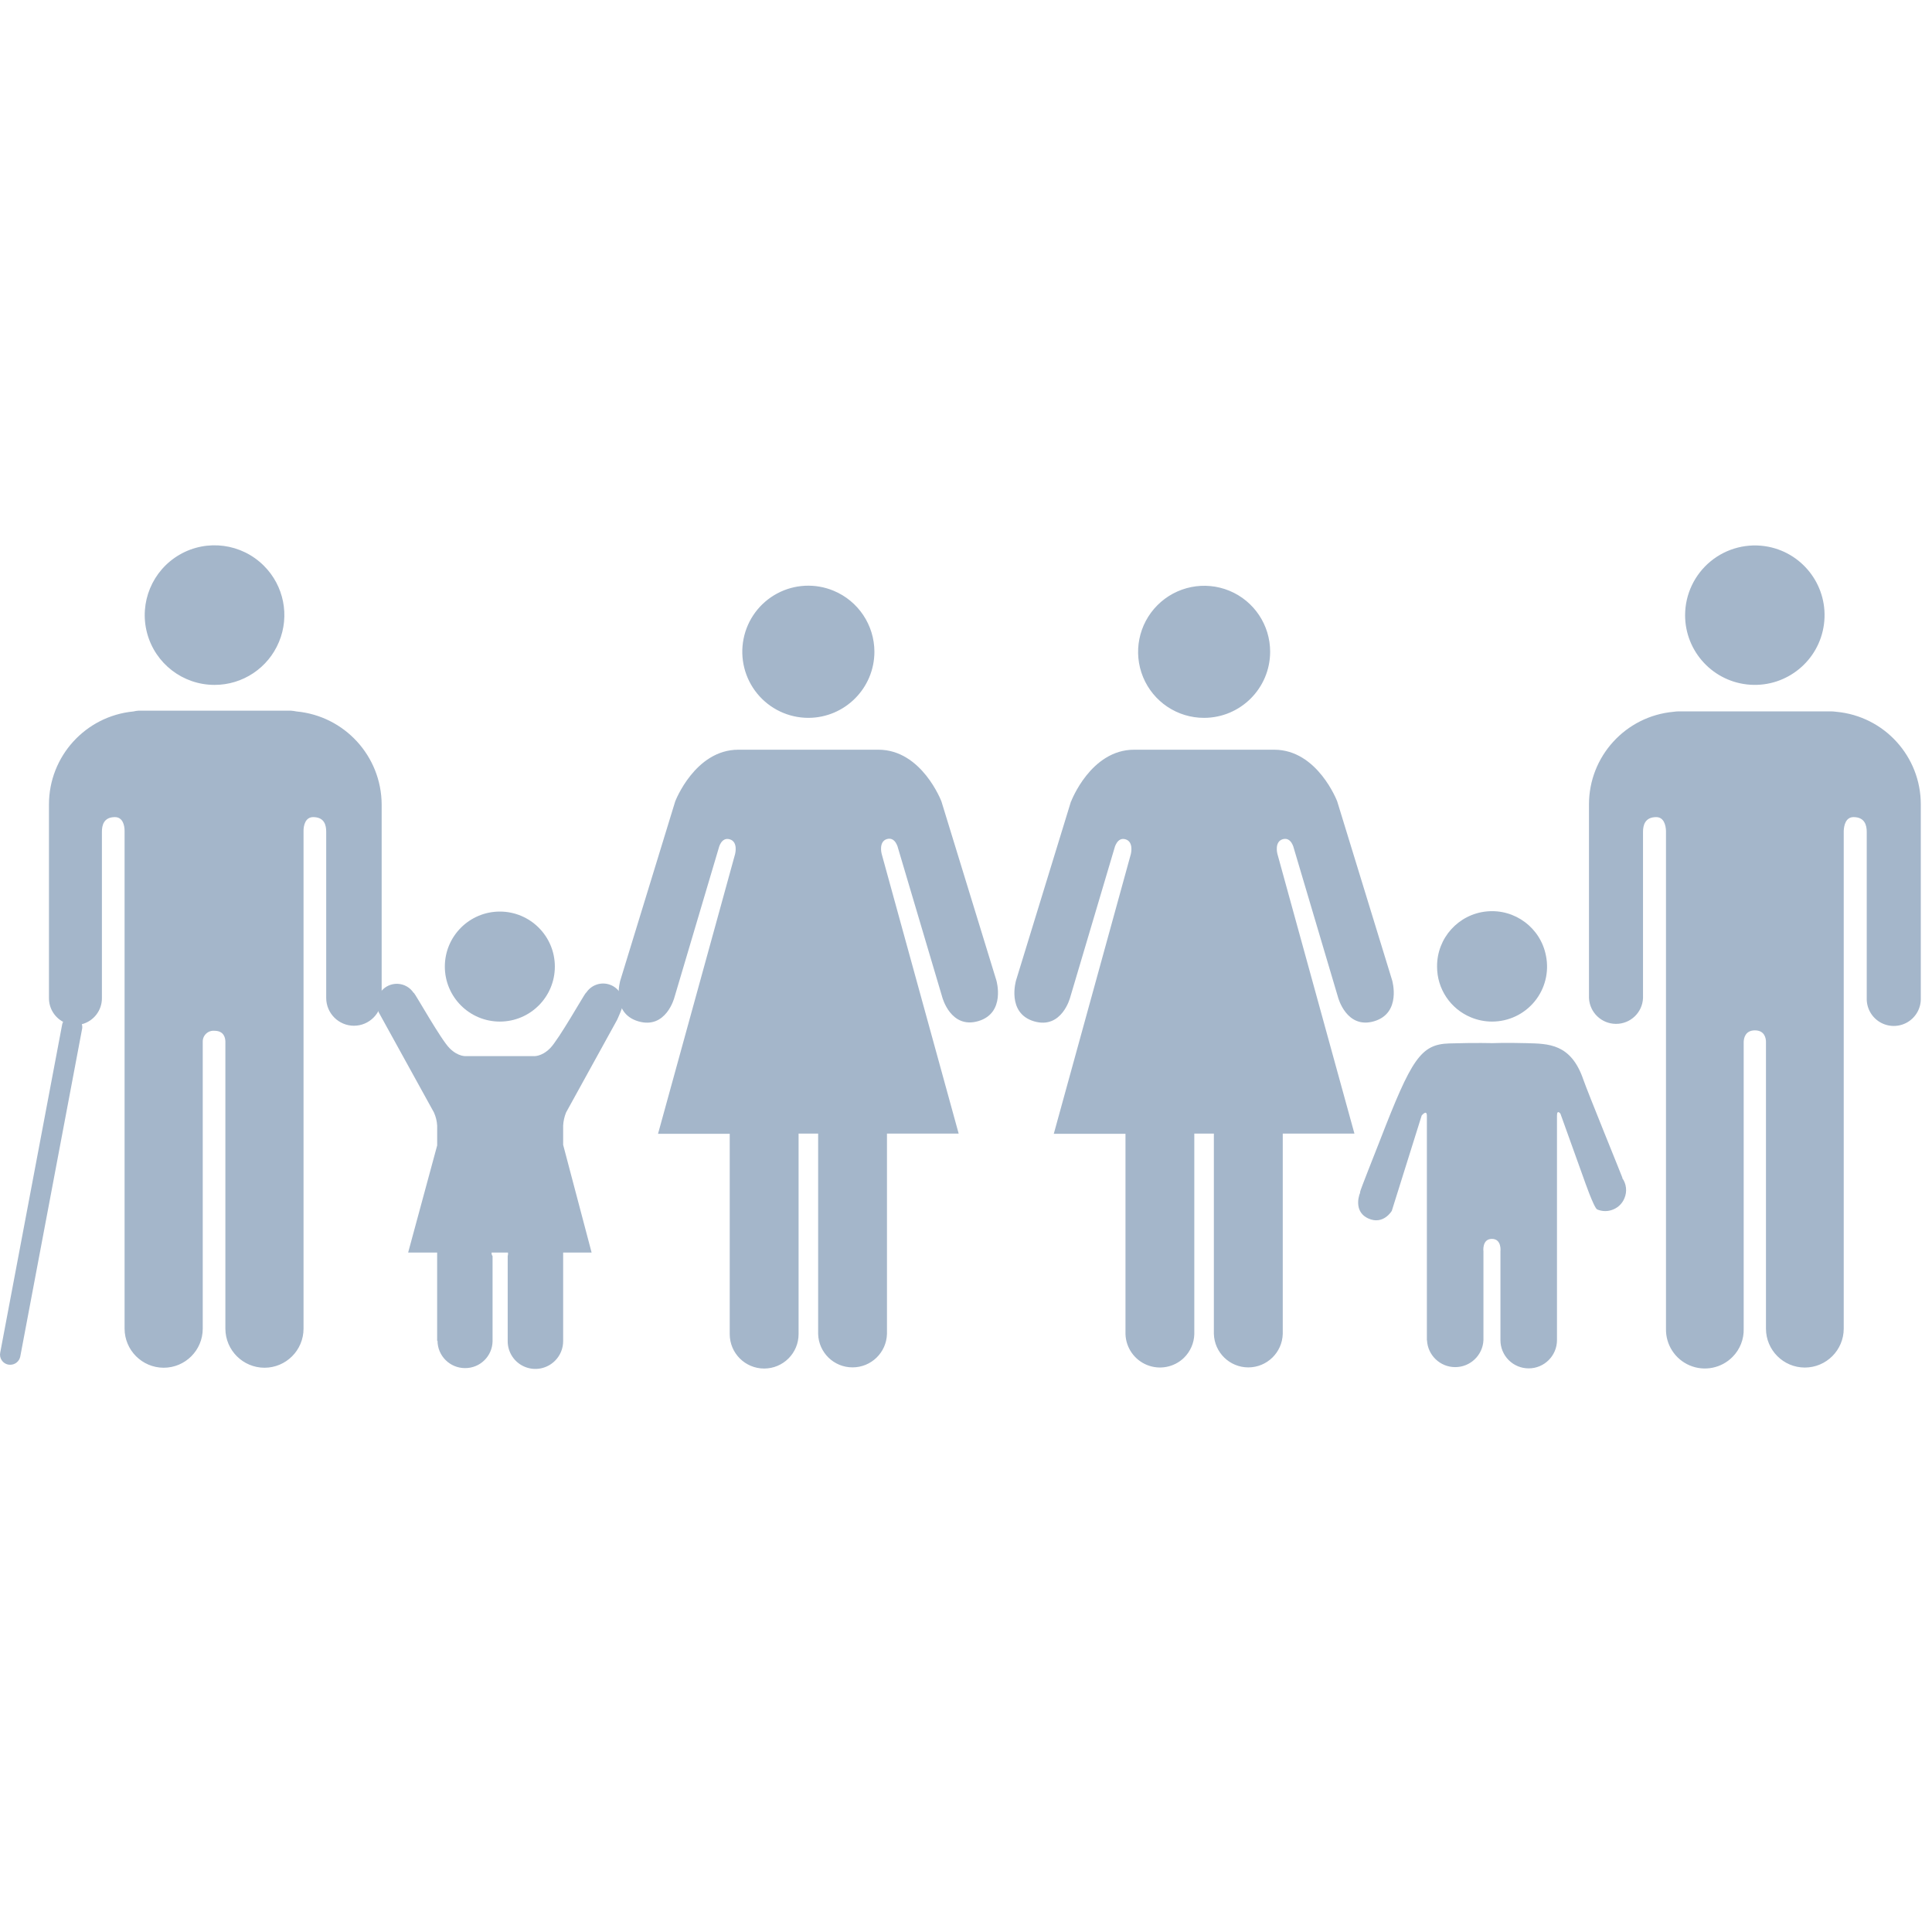
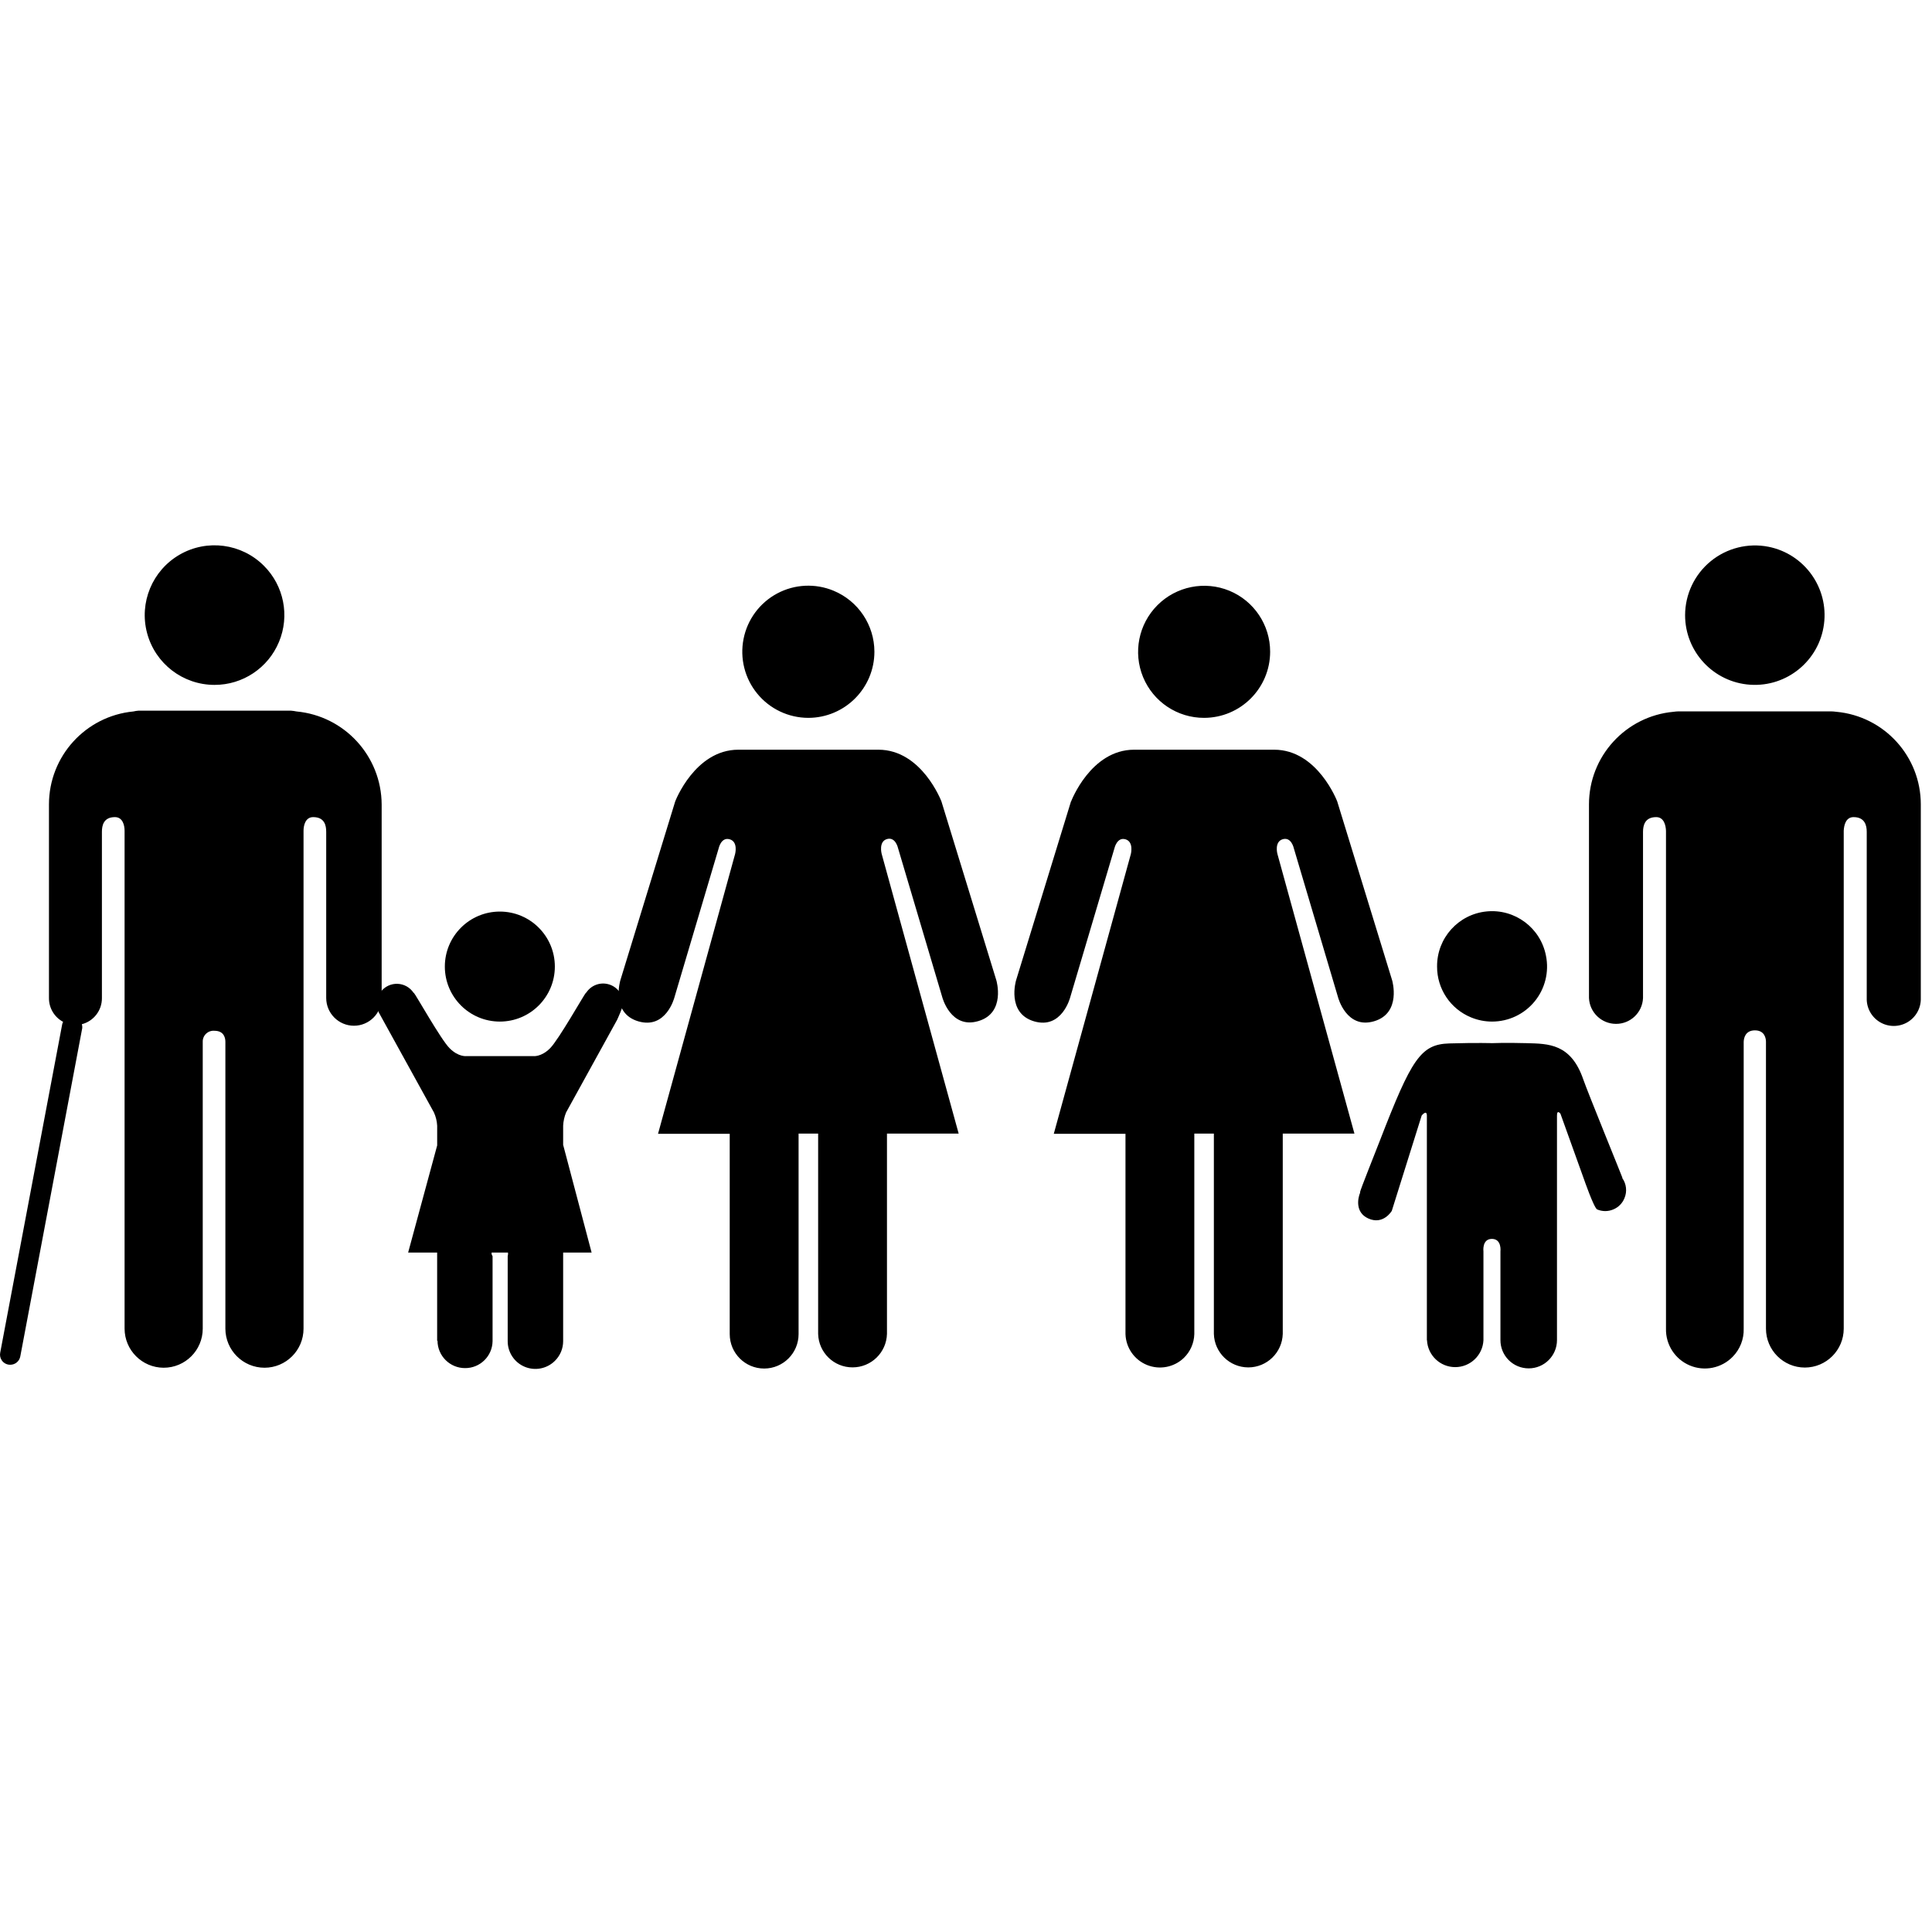
- <svg xmlns="http://www.w3.org/2000/svg" xml:space="preserve" style="fill-rule:evenodd;clip-rule:evenodd;stroke-linejoin:round;stroke-miterlimit:2" viewBox="0 0 64 64">
+ <svg xmlns="http://www.w3.org/2000/svg" xml:space="preserve" style="         fill-rule: evenodd;         clip-rule: evenodd;         stroke-linejoin: round;         stroke-miterlimit: 2;     " viewBox="0 0 64 64">
  <clipPath id="a">
    <path d="M0 18.065h64v27.871H0z" />
  </clipPath>
  <g clip-path="url(#a)">
-     <path d="M55.821 20.377a2.314 2.314 0 0 1 2.761-2.265 2.31 2.31 0 1 1-2.761 2.265ZM60.832 23.579a3.08 3.08 0 0 1 2.797 3.07v6.411a.896.896 0 1 1-1.791 0v-5.506c0-.207-.06-.486-.437-.486-.261 0-.316.276-.325.452v16.494a1.29 1.29 0 0 1-1.288 1.288 1.289 1.289 0 0 1-1.288-1.288V34.51c0-.106-.039-.378-.366-.378-.328 0-.368.272-.372.378v9.504a1.272 1.272 0 0 1-.365.931 1.288 1.288 0 0 1-2.209-.931V27.52c-.008-.176-.065-.452-.324-.452-.379 0-.437.279-.437.486v5.506a.892.892 0 0 1-.895.857.897.897 0 0 1-.895-.857v-6.411a3.08 3.08 0 0 1 2.802-3.07c.055-.008.111-.013.167-.014h5.047c.059.001.118.006.176.014M42.075 21.59a2.184 2.184 0 0 0-1.351-2.021 2.191 2.191 0 0 0-2.858 2.861 2.182 2.182 0 0 0 2.023 1.35 2.192 2.192 0 0 0 2.186-2.19ZM35.478 26.548l-1.82 5.928s-.324 1.085.597 1.357c.921.271 1.195-.789 1.195-.789l1.467-4.943s.084-.381.366-.298c.282.082.178.488.178.488l-2.553 9.268h2.375v6.635a1.143 1.143 0 0 0 1.935.787c.213-.208.337-.49.345-.787v-6.643h.648v6.636a1.143 1.143 0 0 0 1.141 1.11 1.143 1.143 0 0 0 1.141-1.11v-6.636h2.374l-2.552-9.267s-.108-.4.178-.484c.285-.083.366.298.366.298l1.467 4.944s.278 1.059 1.194.788c.915-.271.597-1.354.597-1.354l-1.82-5.928s-.649-1.713-2.087-1.713h-4.641c-1.439 0-2.087 1.713-2.087 1.713M28.966 21.59a2.192 2.192 0 0 0-1.352-2.021 2.185 2.185 0 0 0-2.983 1.596 2.19 2.19 0 0 0 2.147 2.615 2.193 2.193 0 0 0 2.188-2.19ZM22.367 26.548l-1.818 5.928s-.326 1.085.596 1.357c.922.271 1.195-.789 1.195-.789l1.467-4.943s.079-.381.366-.298c.286.082.178.488.178.488l-2.553 9.268h2.375v6.635a1.14 1.14 0 1 0 2.281 0v-6.643h.648v6.636a1.138 1.138 0 0 0 1.14 1.109 1.14 1.14 0 0 0 1.14-1.109v-6.636h2.375l-2.551-9.267s-.109-.407.176-.489c.285-.082.366.298.366.298l1.467 4.944s.278 1.059 1.194.788c.916-.271.597-1.349.597-1.349l-1.82-5.928s-.649-1.713-2.087-1.713h-4.64c-1.439 0-2.092 1.713-2.092 1.713ZM49.426 33.841a1.82 1.82 0 0 0 1.787-2.177 1.82 1.82 0 0 0-3.608.353 1.813 1.813 0 0 0 1.124 1.685c.221.092.458.139.697.139ZM45.059 39.5c-.09.213-.162.668.265.862.501.23.781-.251.781-.251l.99-3.158s.172-.212.172.007v7.435h.004a.936.936 0 0 0 1.87 0v-2.938s-.055-.417.28-.417.283.417.283.417v2.935a.934.934 0 0 0 .936.937.937.937 0 0 0 .937-.937v-7.435c0-.219.115-.063.115-.063l.777 2.163s.334.966.441 1.008a.68.68 0 0 0 .528.001.676.676 0 0 0 .374-.374.687.687 0 0 0-.073-.668l.006-.007c-.022-.07-1.16-2.86-1.294-3.252-.411-1.2-1.159-1.189-1.878-1.209-.72-.02-1.152 0-1.152 0s-.46-.018-1.411.009c-.951.028-1.252.517-2.297 3.212-.149.388-.654 1.643-.661 1.718l.007.005ZM7.105 22.688a2.307 2.307 0 0 0 2.137-1.425 2.306 2.306 0 0 0-.499-2.52 2.312 2.312 0 1 0-1.638 3.945ZM9.823 23.568a1.445 1.445 0 0 0-.185-.026H4.586a1.054 1.054 0 0 0-.167.026 3.094 3.094 0 0 0-2.797 3.081v6.411a.886.886 0 0 0 .469.79.322.322 0 0 0-.03.078L.007 44.808a.332.332 0 0 0 .051.254.333.333 0 0 0 .28.147.337.337 0 0 0 .334-.276l2.053-10.879a.356.356 0 0 0-.013-.126.887.887 0 0 0 .664-.868v-5.506c0-.207.054-.486.431-.486.261 0 .32.276.32.452v16.494a1.298 1.298 0 0 0 1.294 1.294 1.294 1.294 0 0 0 1.295-1.294V34.51a.353.353 0 0 1 .113-.269.353.353 0 0 1 .276-.095c.328 0 .361.258.361.364v9.504a1.298 1.298 0 0 0 1.294 1.294 1.294 1.294 0 0 0 1.295-1.294V27.52c0-.176.061-.452.319-.452.38 0 .432.279.432.486v5.506a.921.921 0 0 0 .918.919.92.92 0 0 0 .919-.919v-6.411a3.11 3.11 0 0 0-2.82-3.081Z" style="fill:#a4b6ca;fill-rule:nonzero" />
-     <path d="m18.752 36.852 1.691-3.069s.204-.441.204-.546a.668.668 0 0 0-1.229-.351h-.008c-.053.046-.904 1.555-1.185 1.836-.296.3-.562.263-.562.263h-2.208s-.267.037-.563-.263c-.284-.28-1.13-1.792-1.185-1.836l-.005.005a.666.666 0 0 0-1.083-.044.658.658 0 0 0-.142.389c.009.1.031.198.065.292l1.833 3.324c.062.138.099.286.107.438v.654l-.962 3.549h.961v2.922h.012a.911.911 0 0 0 .914.905.905.905 0 0 0 .91-.893v-2.816a.164.164 0 0 1-.028-.056.161.161 0 0 1-.003-.062h.542a.278.278 0 0 1-.01.118v2.816a.917.917 0 0 0 1.568.649.913.913 0 0 0 .269-.649v-2.934h.943l-.943-3.569v-.634a1.34 1.34 0 0 1 .097-.438Z" style="fill:#a4b6ca;fill-rule:nonzero" />
-     <path d="M16.558 33.841a1.822 1.822 0 1 0 0-3.644 1.822 1.822 0 0 0 0 3.644Z" style="fill:#a4b6ca;fill-rule:nonzero" />
+     <path d="M55.821 20.377a2.314 2.314 0 0 1 2.761-2.265 2.31 2.31 0 1 1-2.761 2.265ZM60.832 23.579a3.08 3.08 0 0 1 2.797 3.07v6.411a.896.896 0 1 1-1.791 0v-5.506c0-.207-.06-.486-.437-.486-.261 0-.316.276-.325.452v16.494a1.29 1.29 0 0 1-1.288 1.288 1.289 1.289 0 0 1-1.288-1.288V34.51c0-.106-.039-.378-.366-.378-.328 0-.368.272-.372.378v9.504a1.272 1.272 0 0 1-.365.931 1.288 1.288 0 0 1-2.209-.931V27.52c-.008-.176-.065-.452-.324-.452-.379 0-.437.279-.437.486v5.506a.892.892 0 0 1-.895.857.897.897 0 0 1-.895-.857v-6.411a3.08 3.08 0 0 1 2.802-3.07c.055-.008.111-.013.167-.014h5.047c.059.001.118.006.176.014M42.075 21.59a2.184 2.184 0 0 0-1.351-2.021 2.191 2.191 0 0 0-2.858 2.861 2.182 2.182 0 0 0 2.023 1.35 2.192 2.192 0 0 0 2.186-2.19ZM35.478 26.548l-1.82 5.928s-.324 1.085.597 1.357c.921.271 1.195-.789 1.195-.789l1.467-4.943s.084-.381.366-.298c.282.082.178.488.178.488l-2.553 9.268h2.375v6.635a1.143 1.143 0 0 0 1.935.787c.213-.208.337-.49.345-.787v-6.643h.648v6.636a1.143 1.143 0 0 0 1.141 1.11 1.143 1.143 0 0 0 1.141-1.11v-6.636h2.374l-2.552-9.267s-.108-.4.178-.484c.285-.083.366.298.366.298l1.467 4.944s.278 1.059 1.194.788c.915-.271.597-1.354.597-1.354l-1.82-5.928s-.649-1.713-2.087-1.713h-4.641c-1.439 0-2.087 1.713-2.087 1.713M28.966 21.59a2.192 2.192 0 0 0-1.352-2.021 2.185 2.185 0 0 0-2.983 1.596 2.19 2.19 0 0 0 2.147 2.615 2.193 2.193 0 0 0 2.188-2.19ZM22.367 26.548l-1.818 5.928s-.326 1.085.596 1.357c.922.271 1.195-.789 1.195-.789l1.467-4.943s.079-.381.366-.298c.286.082.178.488.178.488l-2.553 9.268h2.375v6.635a1.14 1.14 0 1 0 2.281 0v-6.643h.648v6.636a1.138 1.138 0 0 0 1.14 1.109 1.14 1.14 0 0 0 1.14-1.109v-6.636h2.375l-2.551-9.267s-.109-.407.176-.489c.285-.082.366.298.366.298l1.467 4.944s.278 1.059 1.194.788c.916-.271.597-1.349.597-1.349l-1.82-5.928s-.649-1.713-2.087-1.713h-4.64c-1.439 0-2.092 1.713-2.092 1.713ZM49.426 33.841a1.82 1.82 0 0 0 1.787-2.177 1.82 1.82 0 0 0-3.608.353 1.813 1.813 0 0 0 1.124 1.685c.221.092.458.139.697.139ZM45.059 39.5c-.09.213-.162.668.265.862.501.23.781-.251.781-.251l.99-3.158s.172-.212.172.007v7.435h.004a.936.936 0 0 0 1.87 0v-2.938s-.055-.417.28-.417.283.417.283.417v2.935a.934.934 0 0 0 .936.937.937.937 0 0 0 .937-.937v-7.435c0-.219.115-.063.115-.063l.777 2.163s.334.966.441 1.008a.68.68 0 0 0 .528.001.676.676 0 0 0 .374-.374.687.687 0 0 0-.073-.668l.006-.007c-.022-.07-1.16-2.86-1.294-3.252-.411-1.2-1.159-1.189-1.878-1.209-.72-.02-1.152 0-1.152 0s-.46-.018-1.411.009c-.951.028-1.252.517-2.297 3.212-.149.388-.654 1.643-.661 1.718l.007.005ZM7.105 22.688a2.307 2.307 0 0 0 2.137-1.425 2.306 2.306 0 0 0-.499-2.52 2.312 2.312 0 1 0-1.638 3.945ZM9.823 23.568a1.445 1.445 0 0 0-.185-.026H4.586a1.054 1.054 0 0 0-.167.026 3.094 3.094 0 0 0-2.797 3.081v6.411a.886.886 0 0 0 .469.79.322.322 0 0 0-.03.078L.007 44.808a.332.332 0 0 0 .051.254.333.333 0 0 0 .28.147.337.337 0 0 0 .334-.276l2.053-10.879a.356.356 0 0 0-.013-.126.887.887 0 0 0 .664-.868v-5.506c0-.207.054-.486.431-.486.261 0 .32.276.32.452v16.494a1.298 1.298 0 0 0 1.294 1.294 1.294 1.294 0 0 0 1.295-1.294V34.51a.353.353 0 0 1 .113-.269.353.353 0 0 1 .276-.095c.328 0 .361.258.361.364v9.504a1.298 1.298 0 0 0 1.294 1.294 1.294 1.294 0 0 0 1.295-1.294V27.52c0-.176.061-.452.319-.452.38 0 .432.279.432.486v5.506a.921.921 0 0 0 .918.919.92.92 0 0 0 .919-.919v-6.411a3.11 3.11 0 0 0-2.82-3.081Z" style="fill-rule: nonzero" />
+     <path d="m18.752 36.852 1.691-3.069s.204-.441.204-.546a.668.668 0 0 0-1.229-.351h-.008c-.053.046-.904 1.555-1.185 1.836-.296.3-.562.263-.562.263h-2.208s-.267.037-.563-.263c-.284-.28-1.13-1.792-1.185-1.836l-.005.005a.666.666 0 0 0-1.083-.044.658.658 0 0 0-.142.389c.009.1.031.198.065.292l1.833 3.324c.062.138.099.286.107.438v.654l-.962 3.549h.961v2.922h.012a.911.911 0 0 0 .914.905.905.905 0 0 0 .91-.893v-2.816a.164.164 0 0 1-.028-.056.161.161 0 0 1-.003-.062h.542a.278.278 0 0 1-.01.118v2.816a.917.917 0 0 0 1.568.649.913.913 0 0 0 .269-.649v-2.934h.943l-.943-3.569v-.634a1.34 1.34 0 0 1 .097-.438Z" style="fill-rule: nonzero" />
+     <path d="M16.558 33.841a1.822 1.822 0 1 0 0-3.644 1.822 1.822 0 0 0 0 3.644Z" style="fill-rule: nonzero" />
  </g>
</svg>
